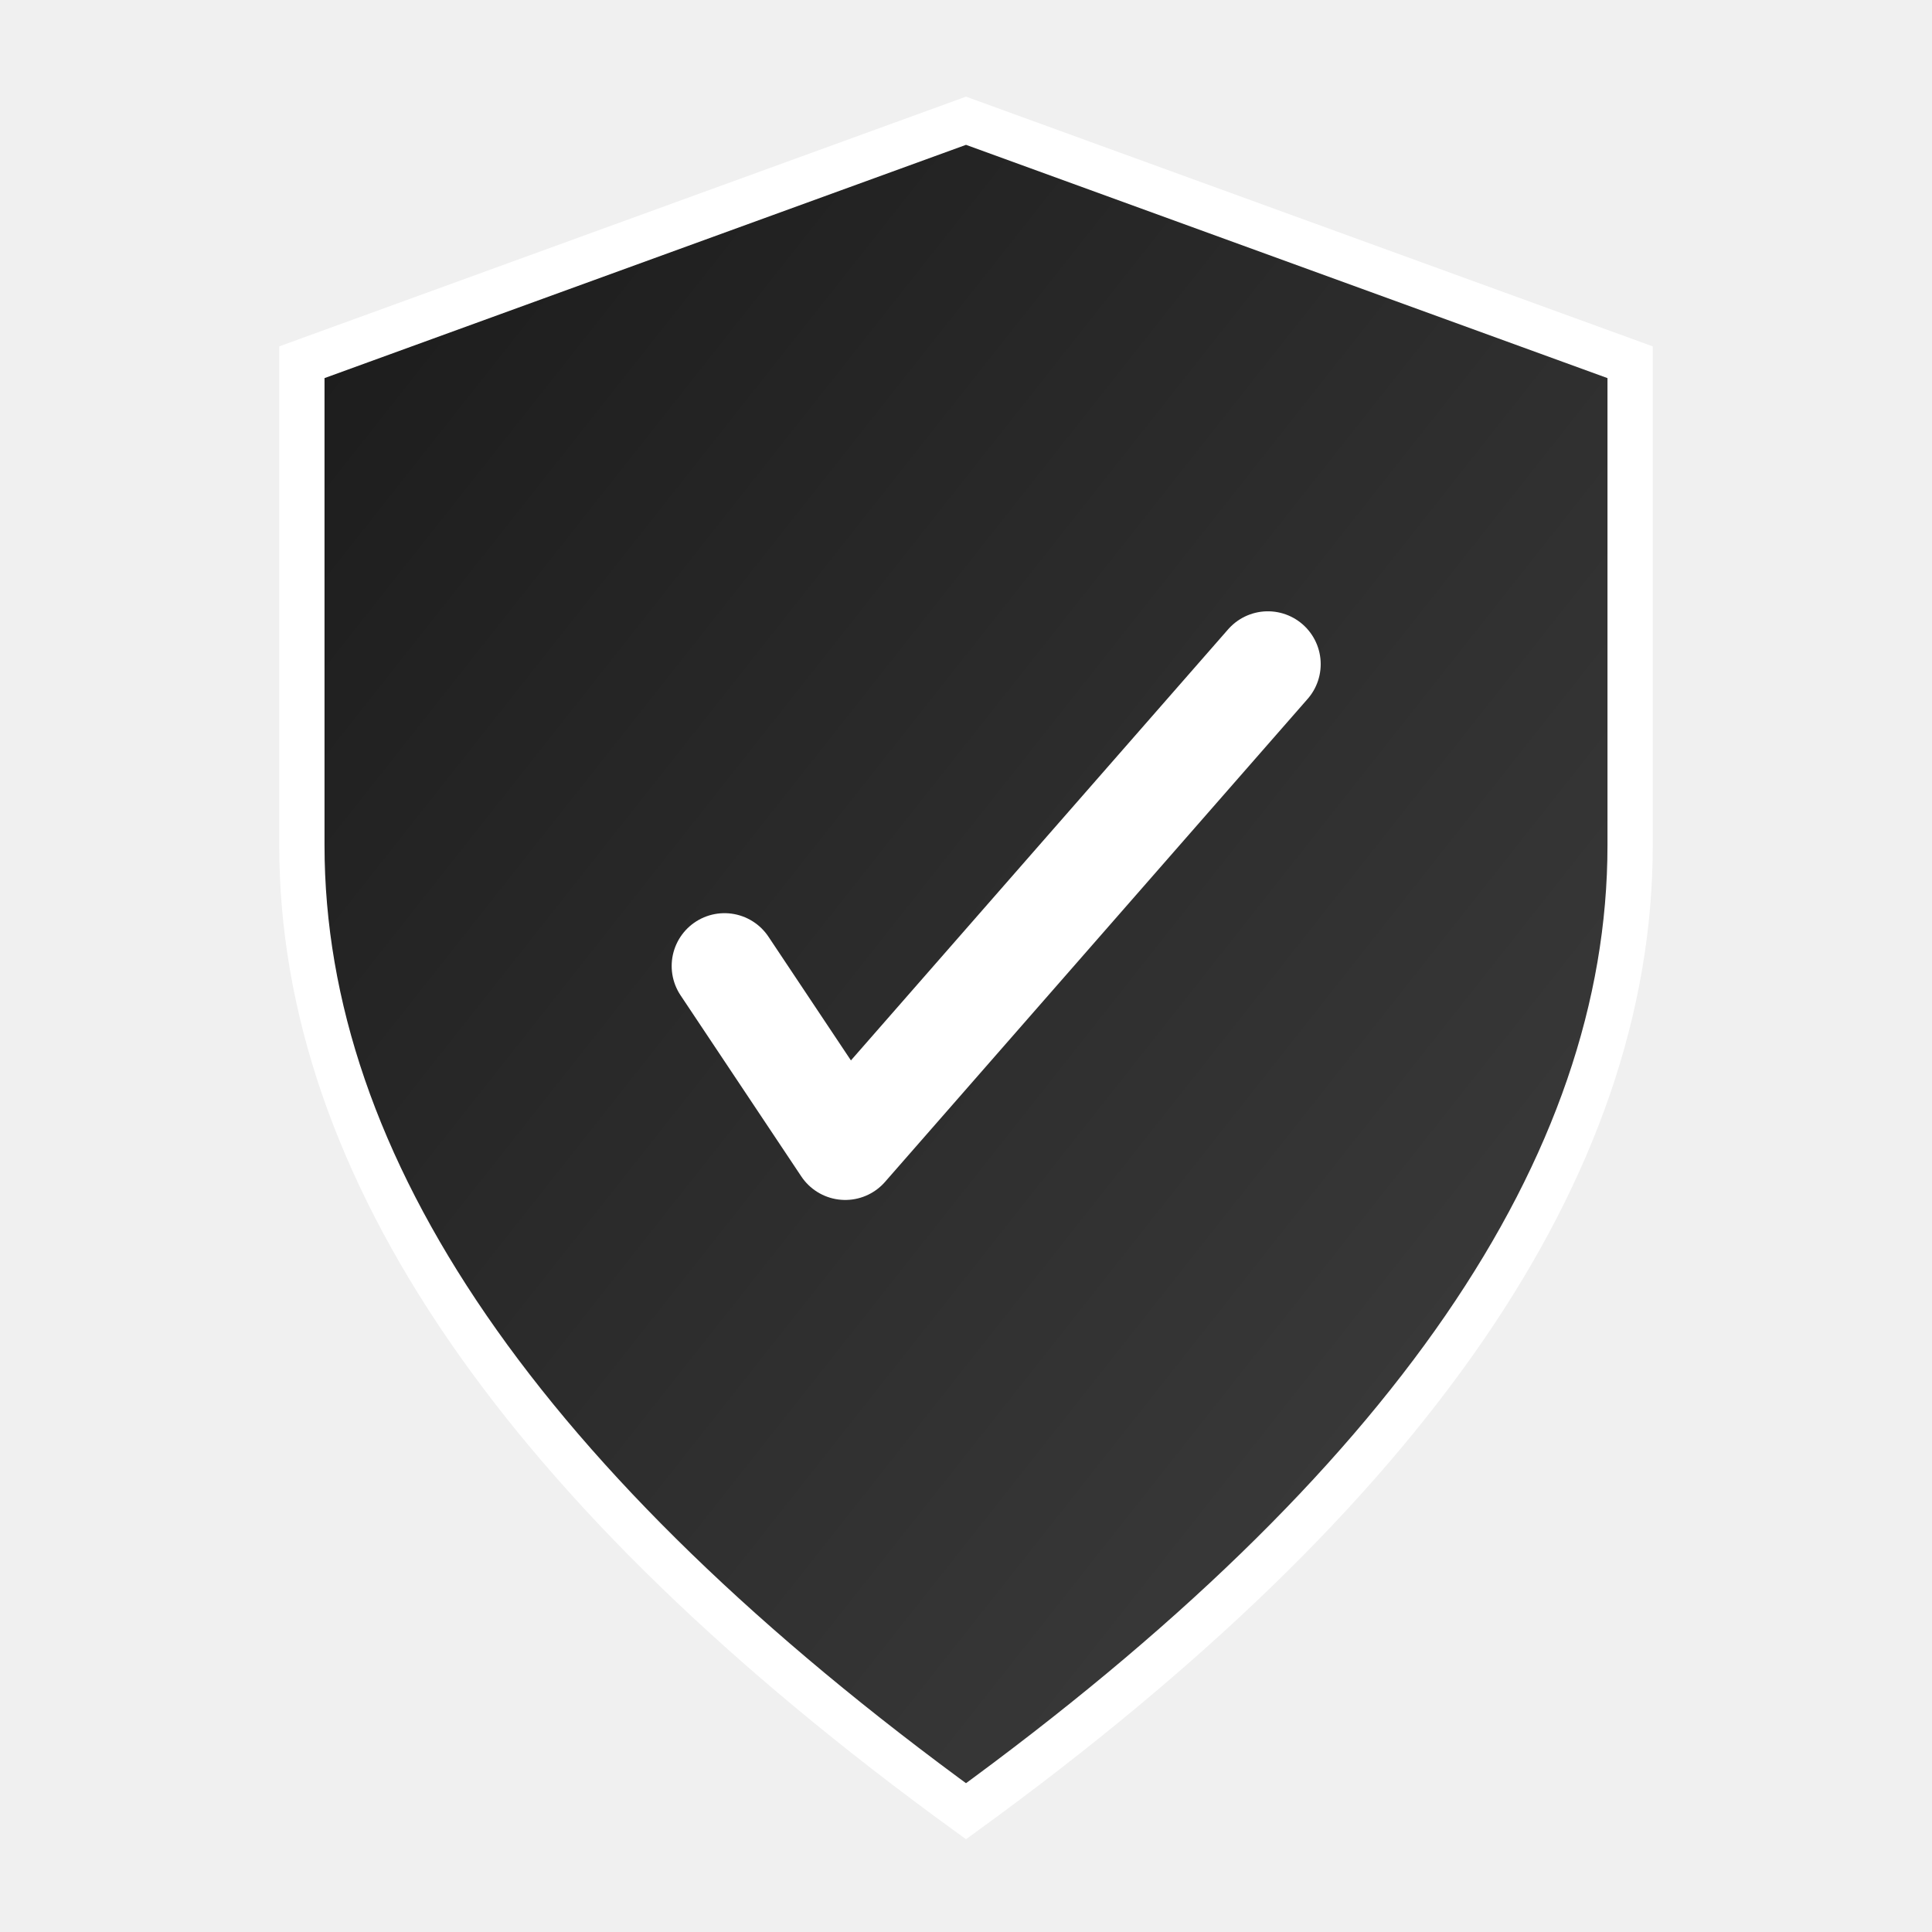
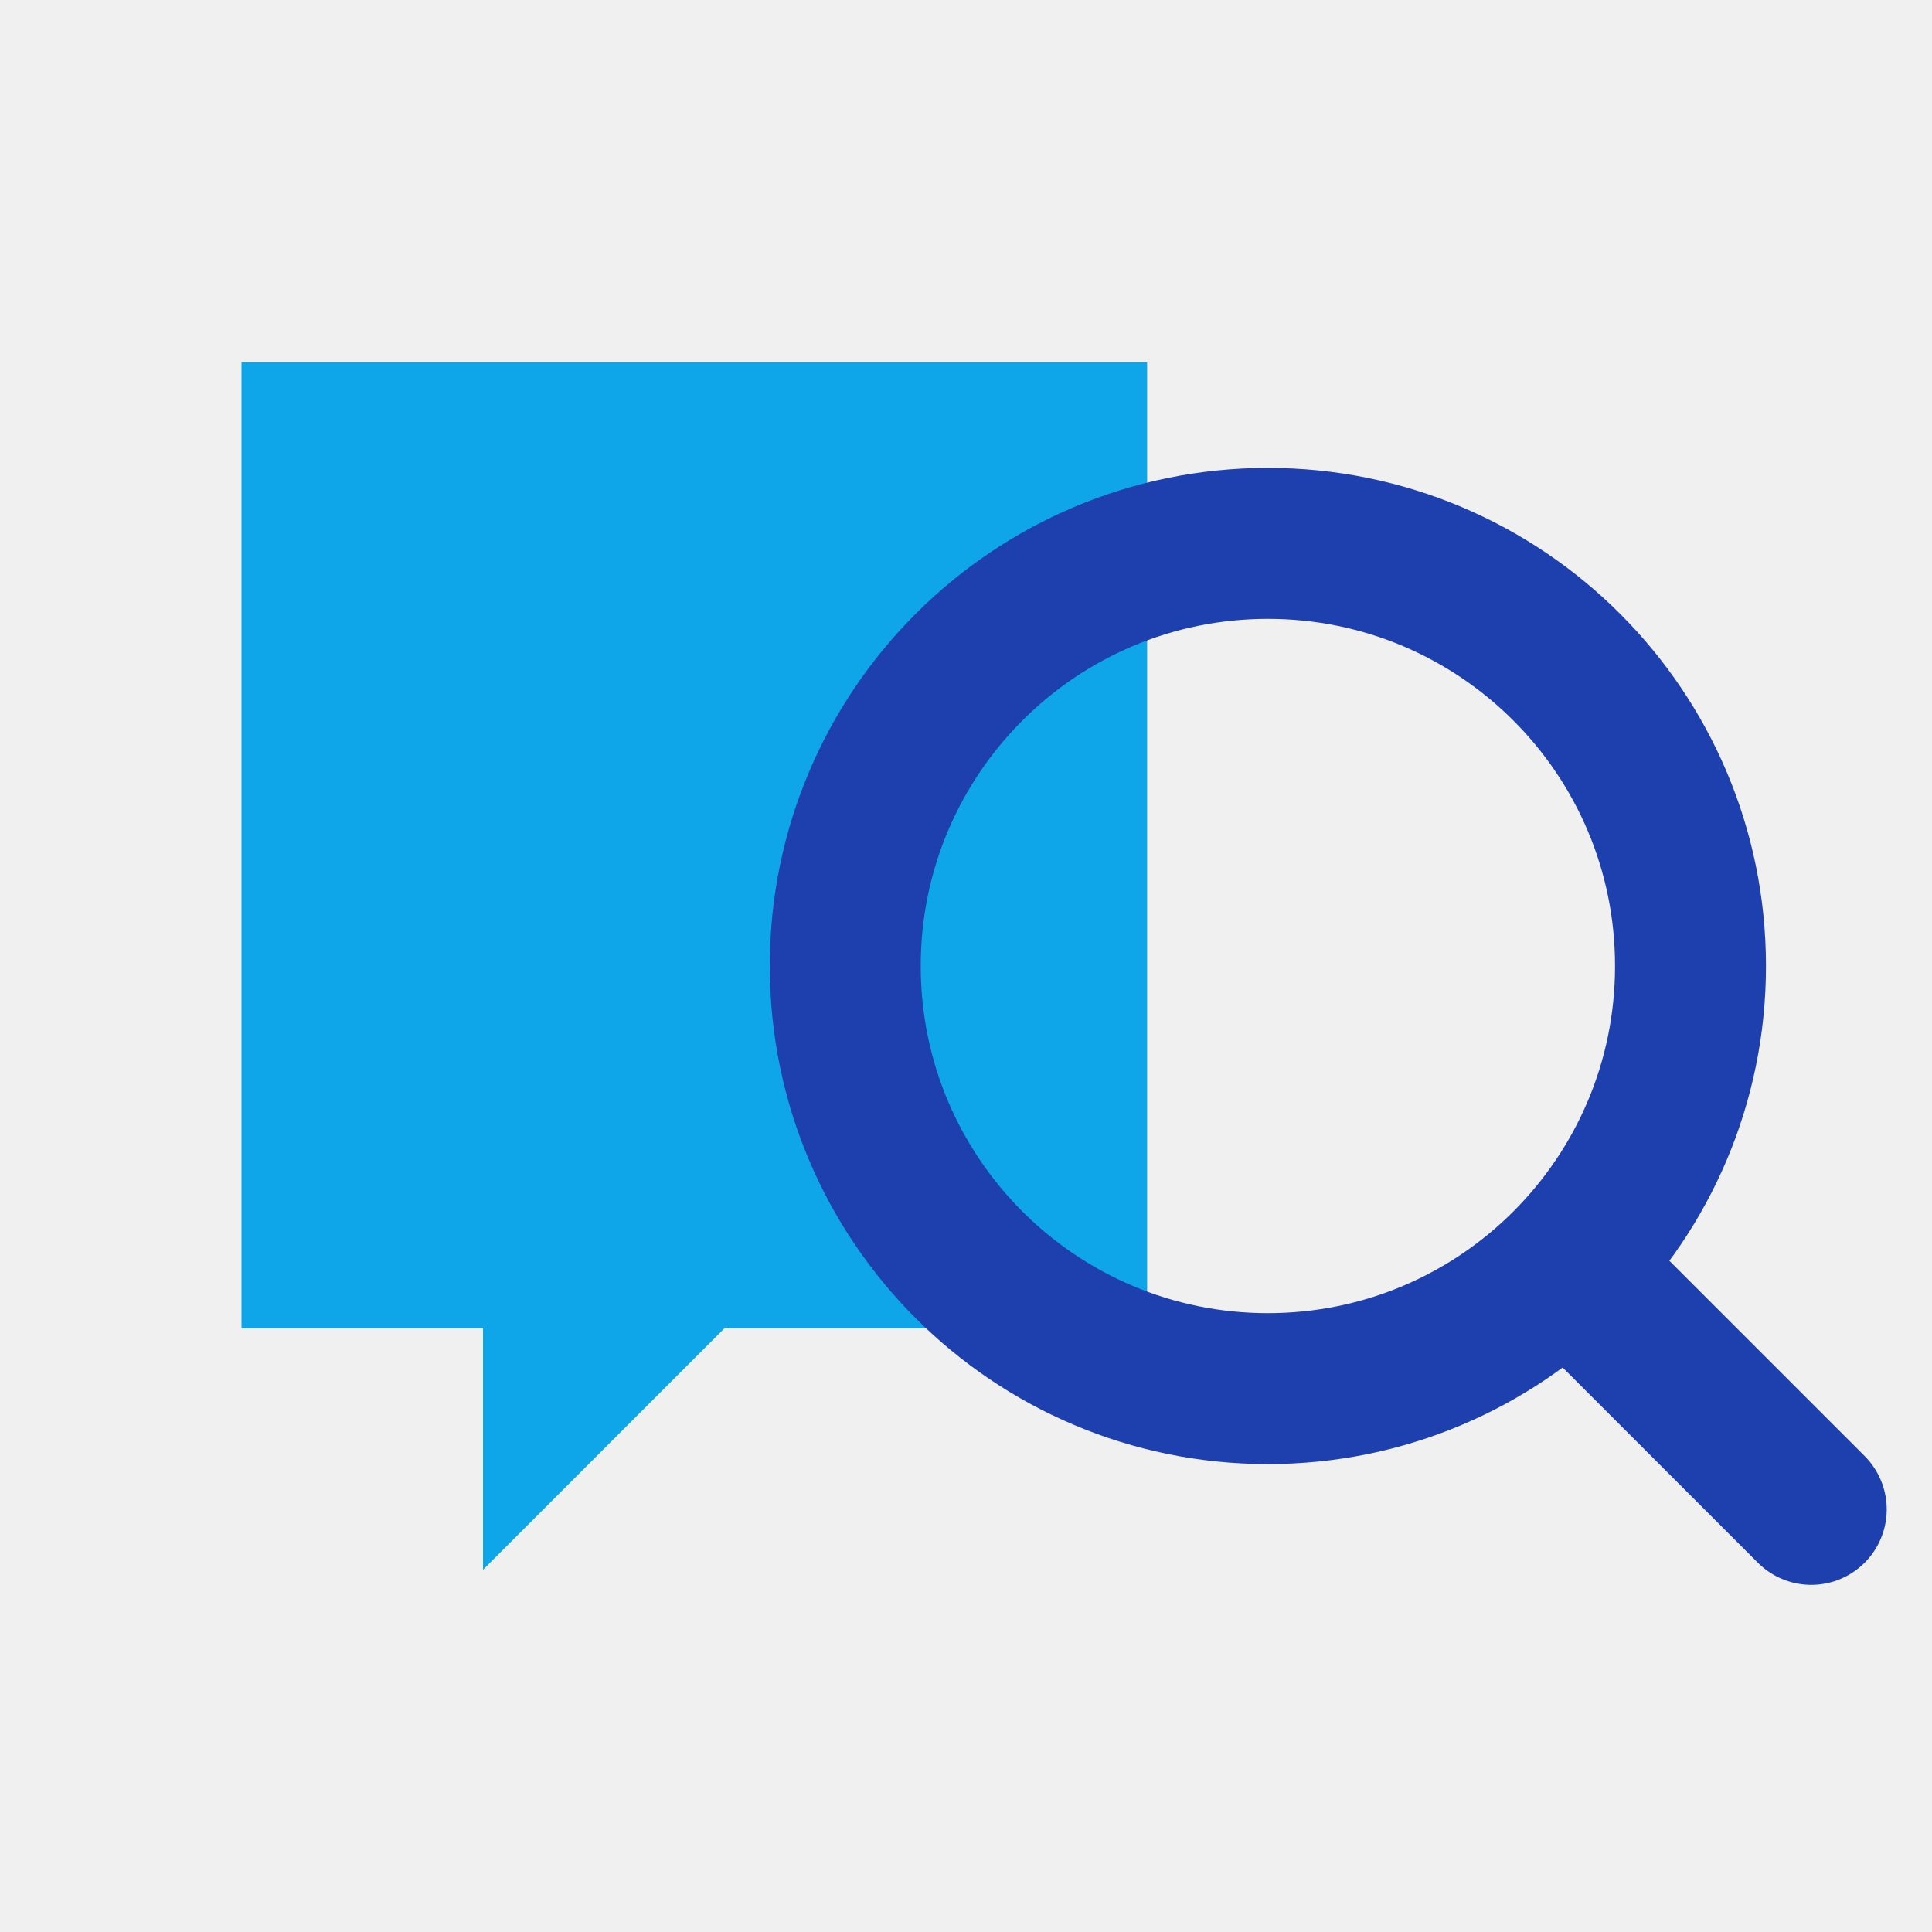
<svg xmlns="http://www.w3.org/2000/svg" viewBox="0 0 64 64">
-   <defs>
-     <linearGradient id="grad1" x1="0%" y1="0%" x2="100%" y2="100%">
-       <stop offset="0%" style="stop-color:#1a1a1a;stop-opacity:1" />
-       <stop offset="100%" style="stop-color:#404040;stop-opacity:1" />
-     </linearGradient>
-   </defs>
-   <path d="M32 4 L54 12 L54 28 Q54 44 32 60 Q10 44 10 28 L10 12 Z" fill="url(#grad1)" stroke="#fff" stroke-width="1.5" />
-   <path d="M24 32 L28 38 L42 22" fill="none" stroke="#fff" stroke-width="3.5" stroke-linecap="round" stroke-linejoin="round" />
+   <path d="M8 12 L38 12 L38 44 L24 44 L16 52 L16 44 L8 44 Z" fill="#0EA5E9" />
+   <circle cx="42" cy="32" r="14" fill="none" stroke="#1E40AF" stroke-width="5" />
+   <line x1="52" y1="42" x2="60" y2="50" stroke="#1E40AF" stroke-width="5" stroke-linecap="round" />
</svg>
